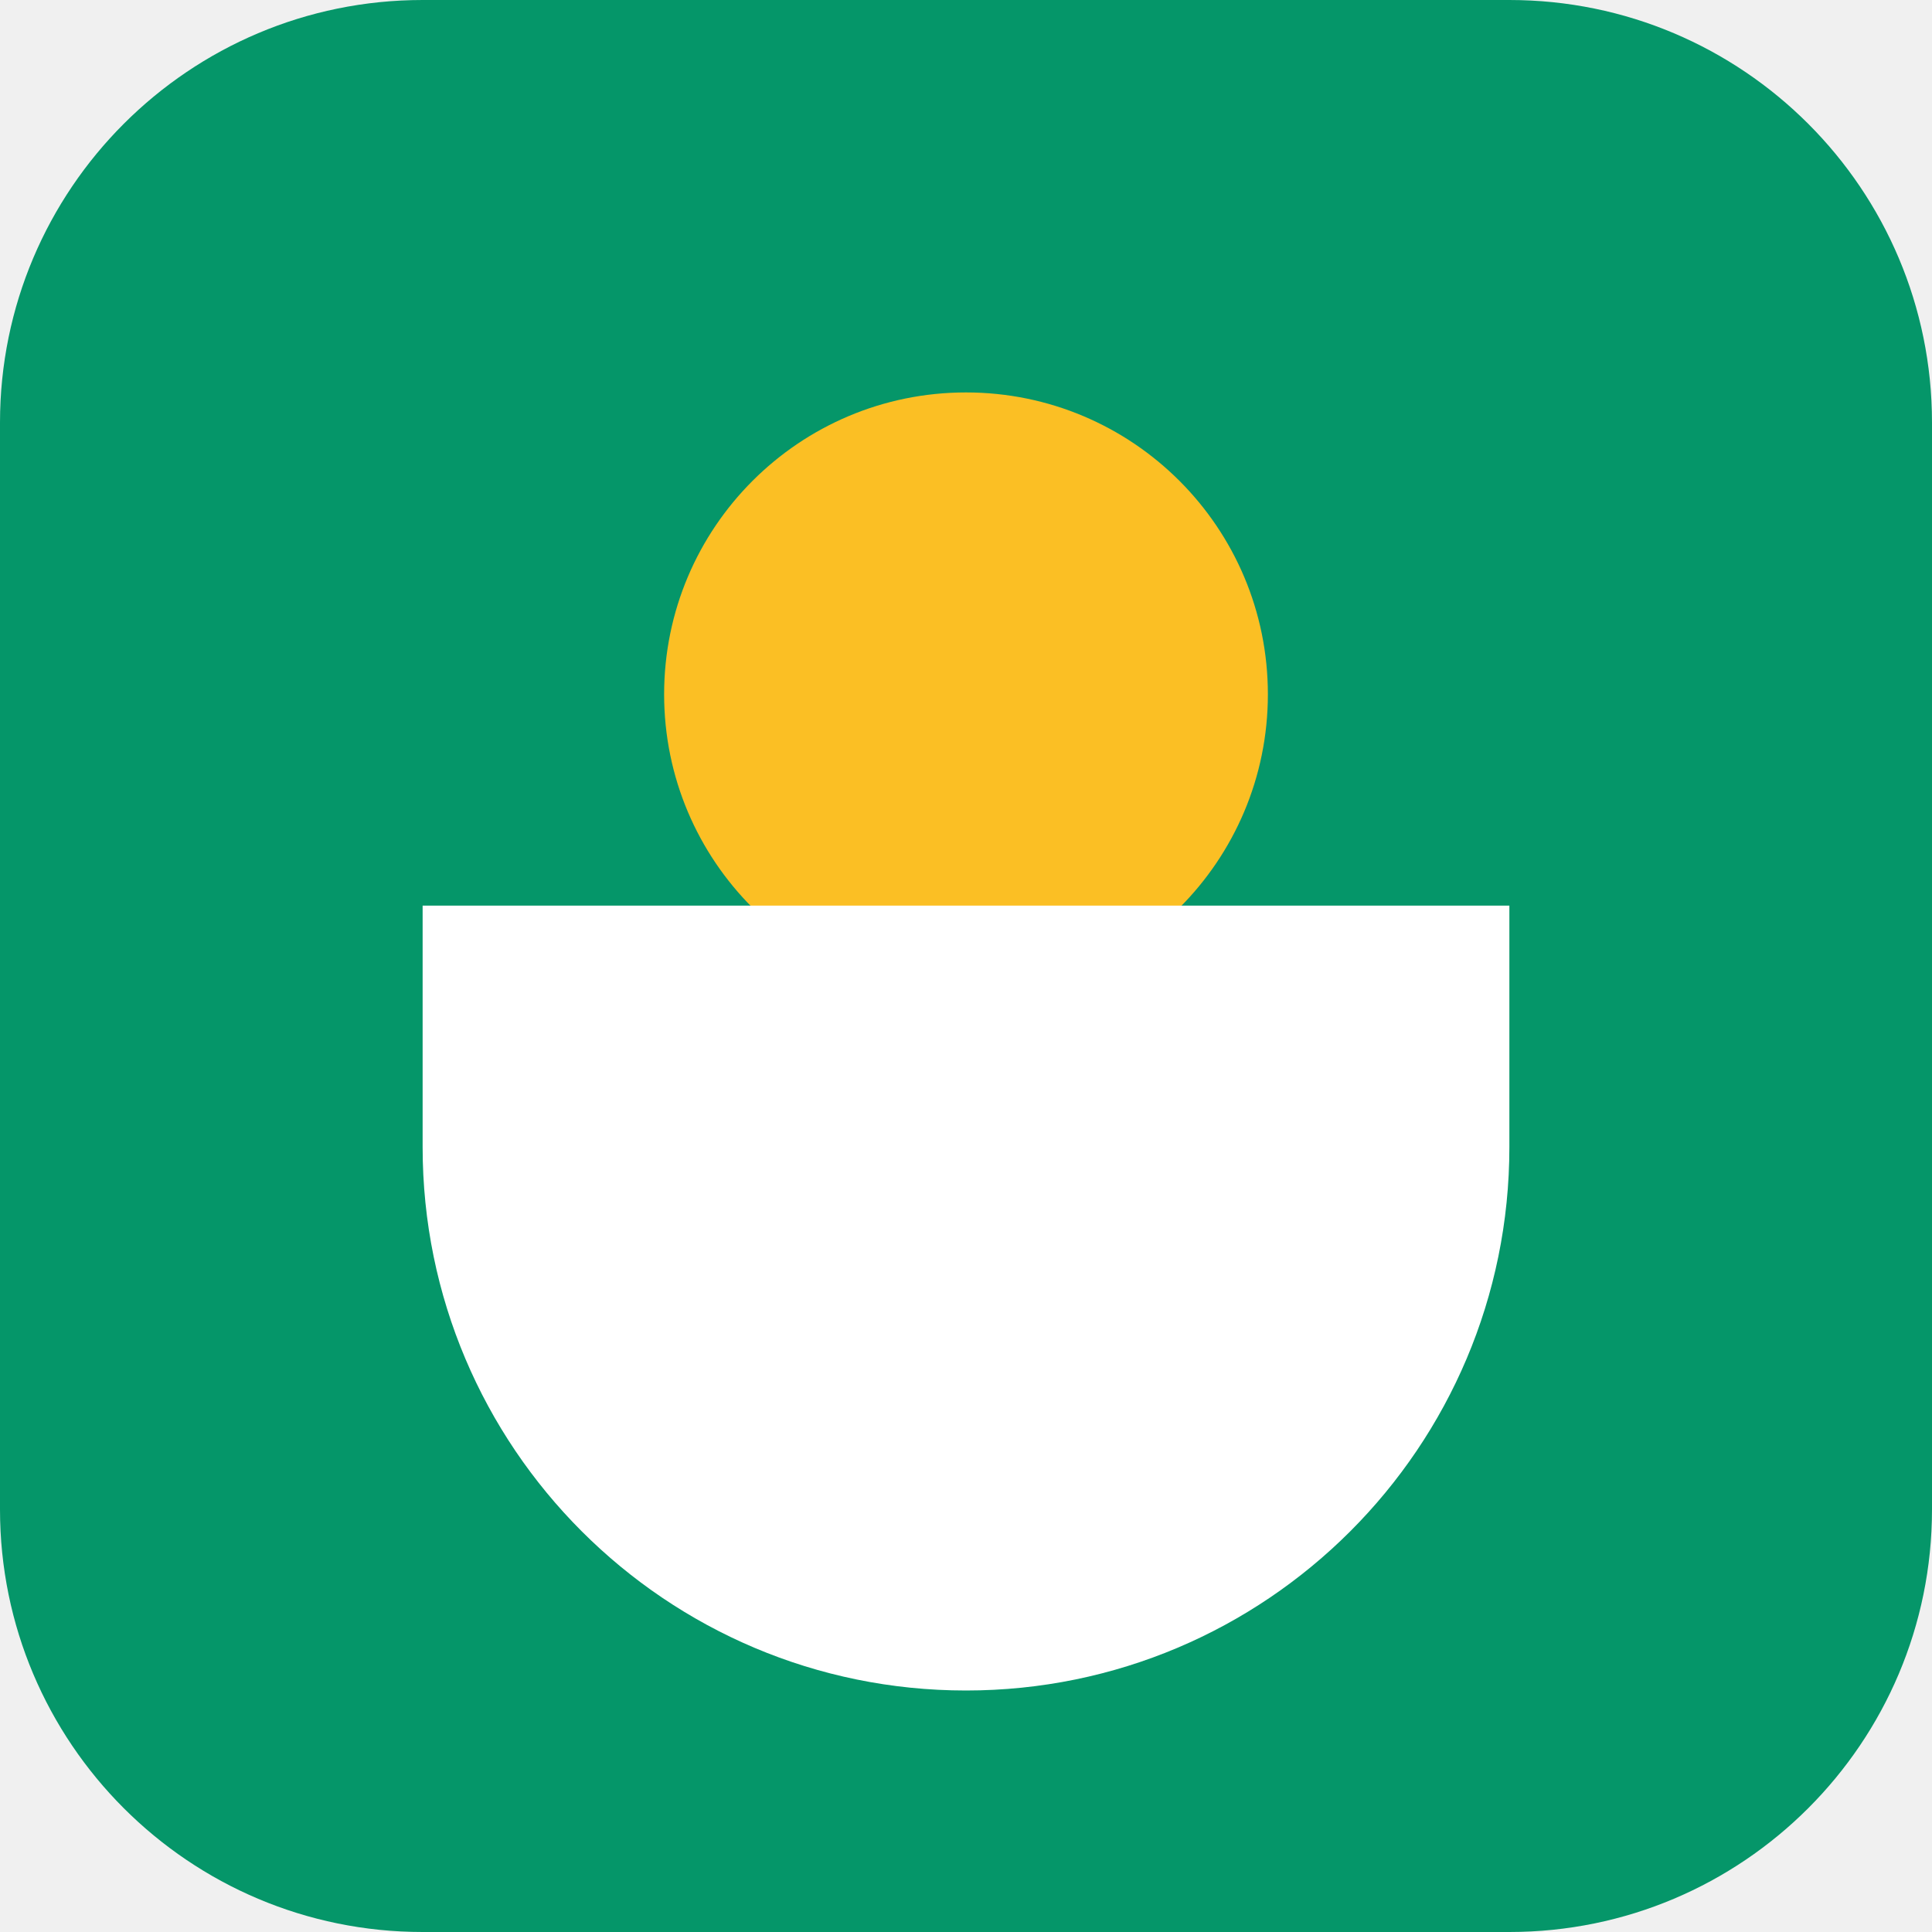
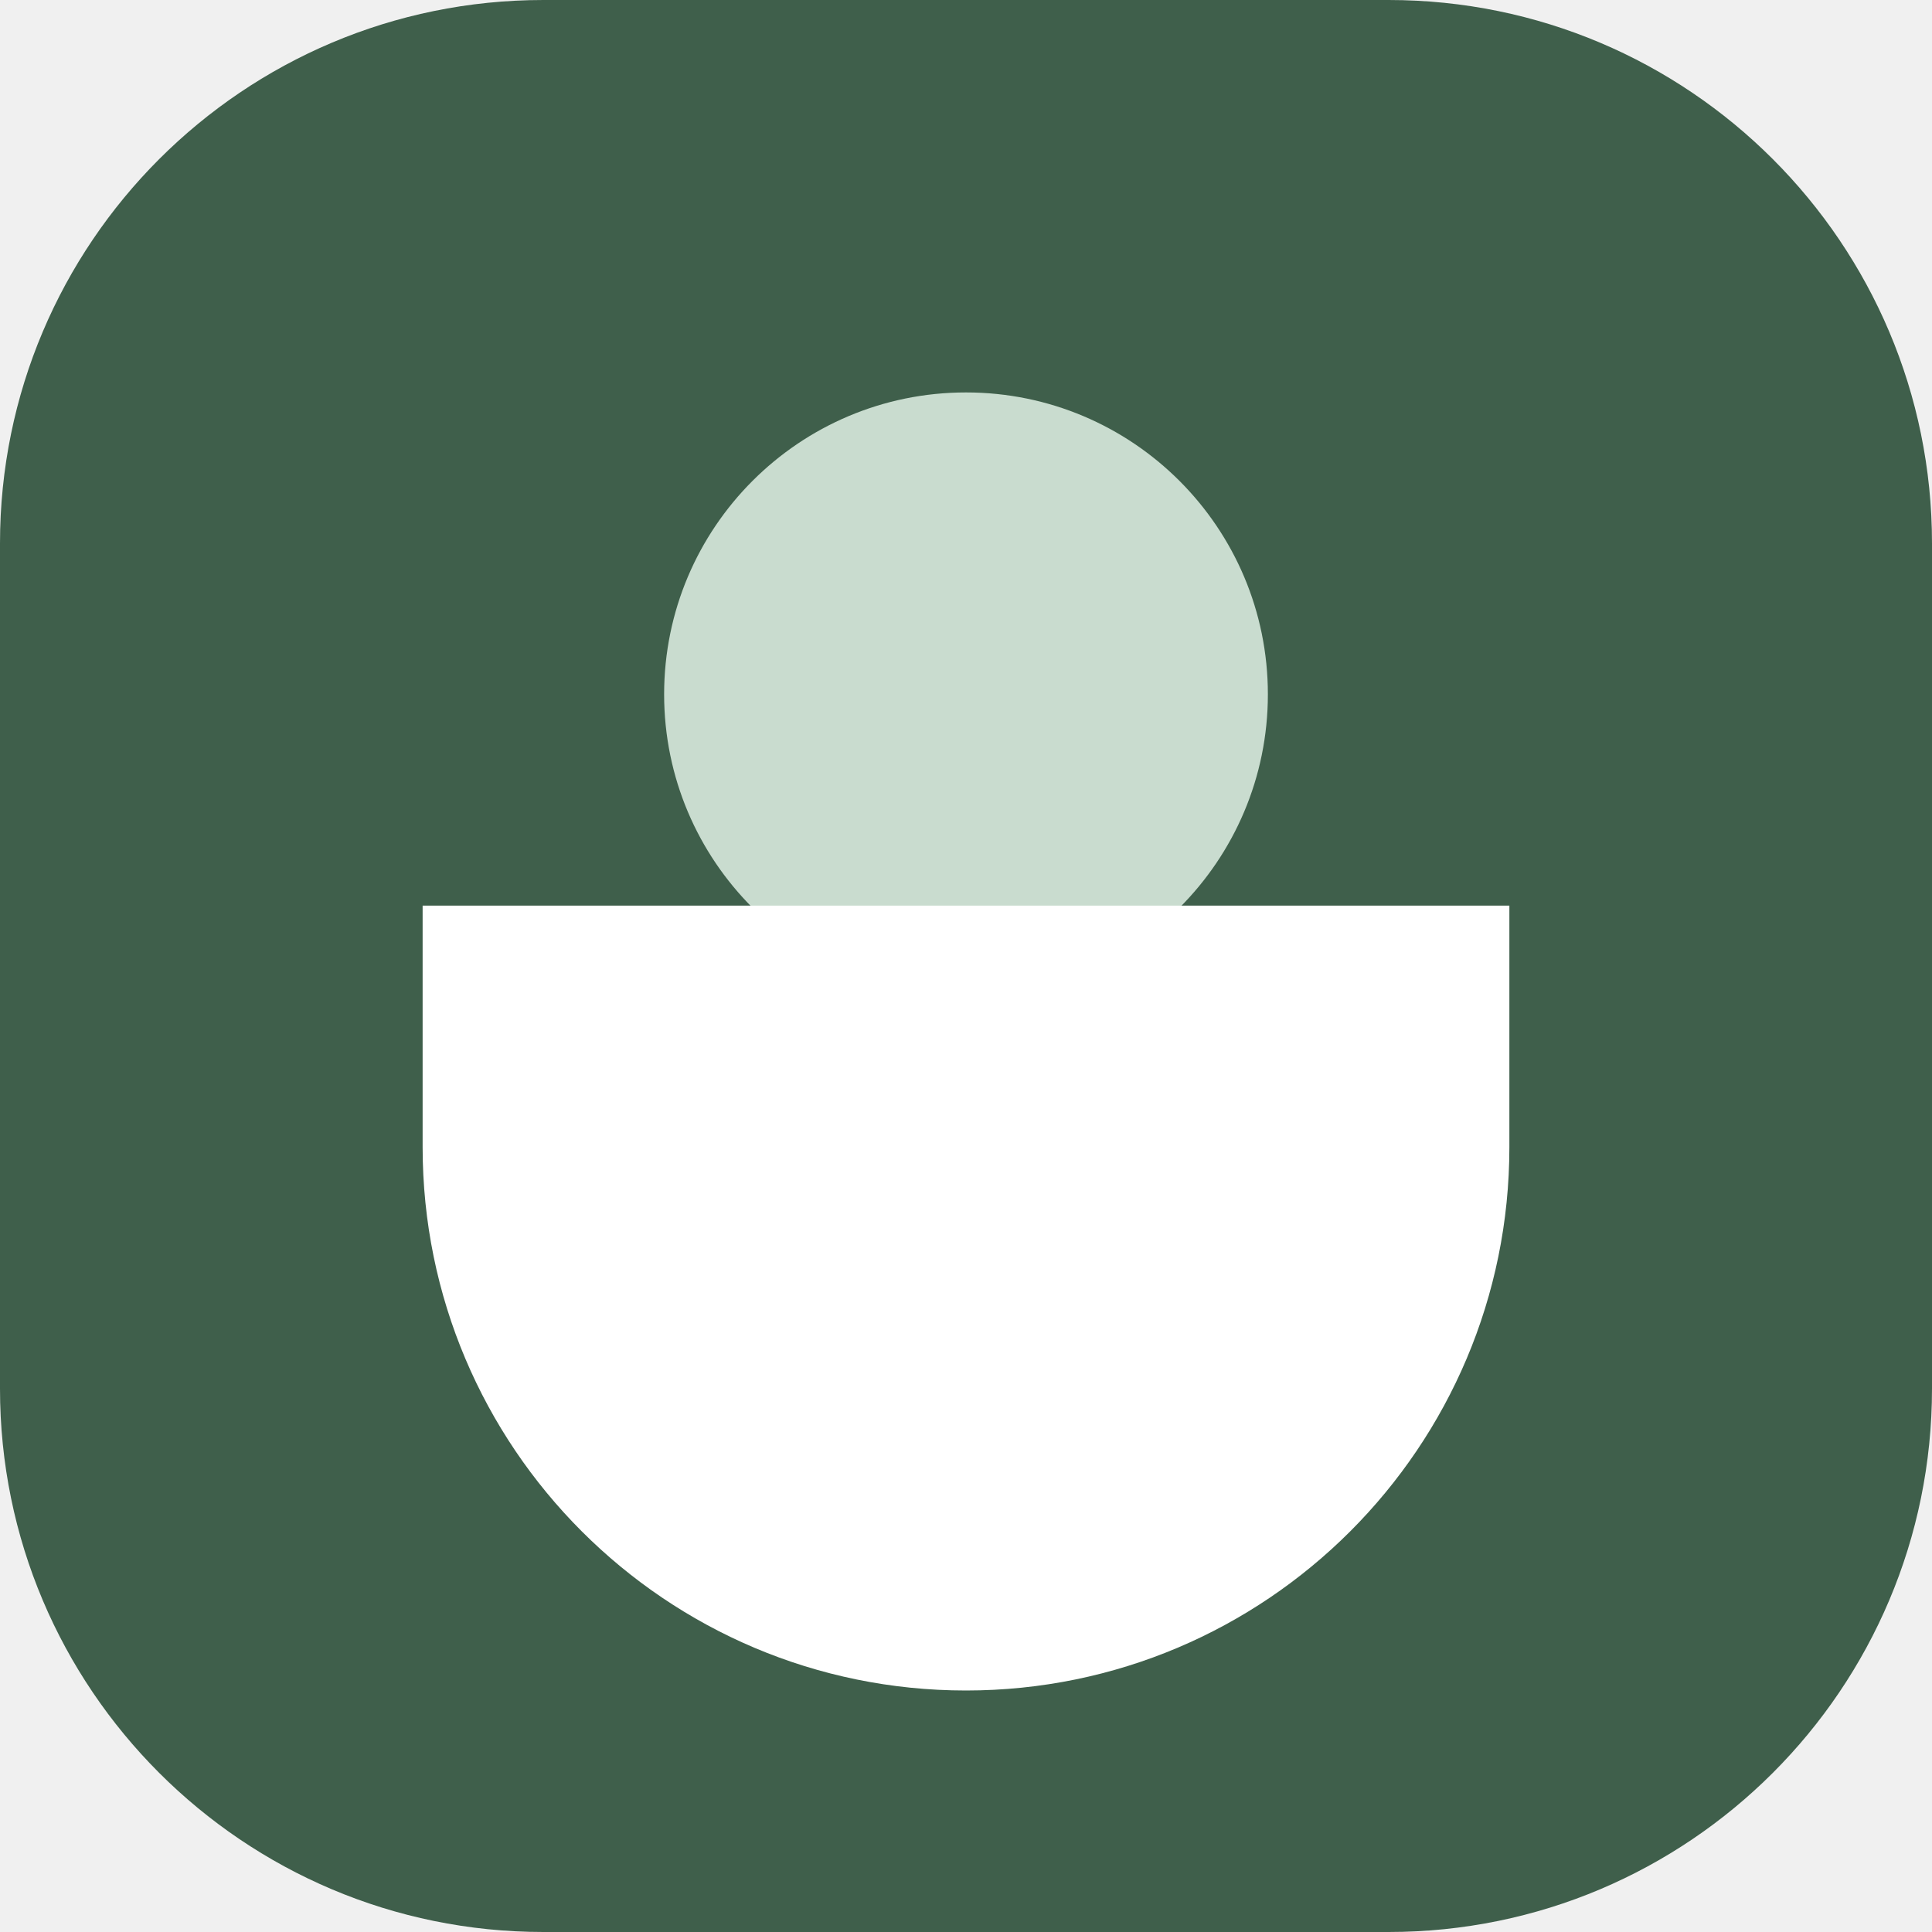
<svg xmlns="http://www.w3.org/2000/svg" viewBox="0 0 32 32">
-   <rect width="32" height="32" rx="7" fill="#059669" />
-   <circle cx="16" cy="11.5" r="5" fill="#fbbf24" />
+   <rect width="32" height="32" rx="9" fill="#3f5f4b" />
+   <circle cx="16" cy="11.5" r="5" fill="#c9dccf" />
  <path d="M7 15h18v4a9 9 0 0 1-18 0z" fill="#ffffff" />
</svg>
